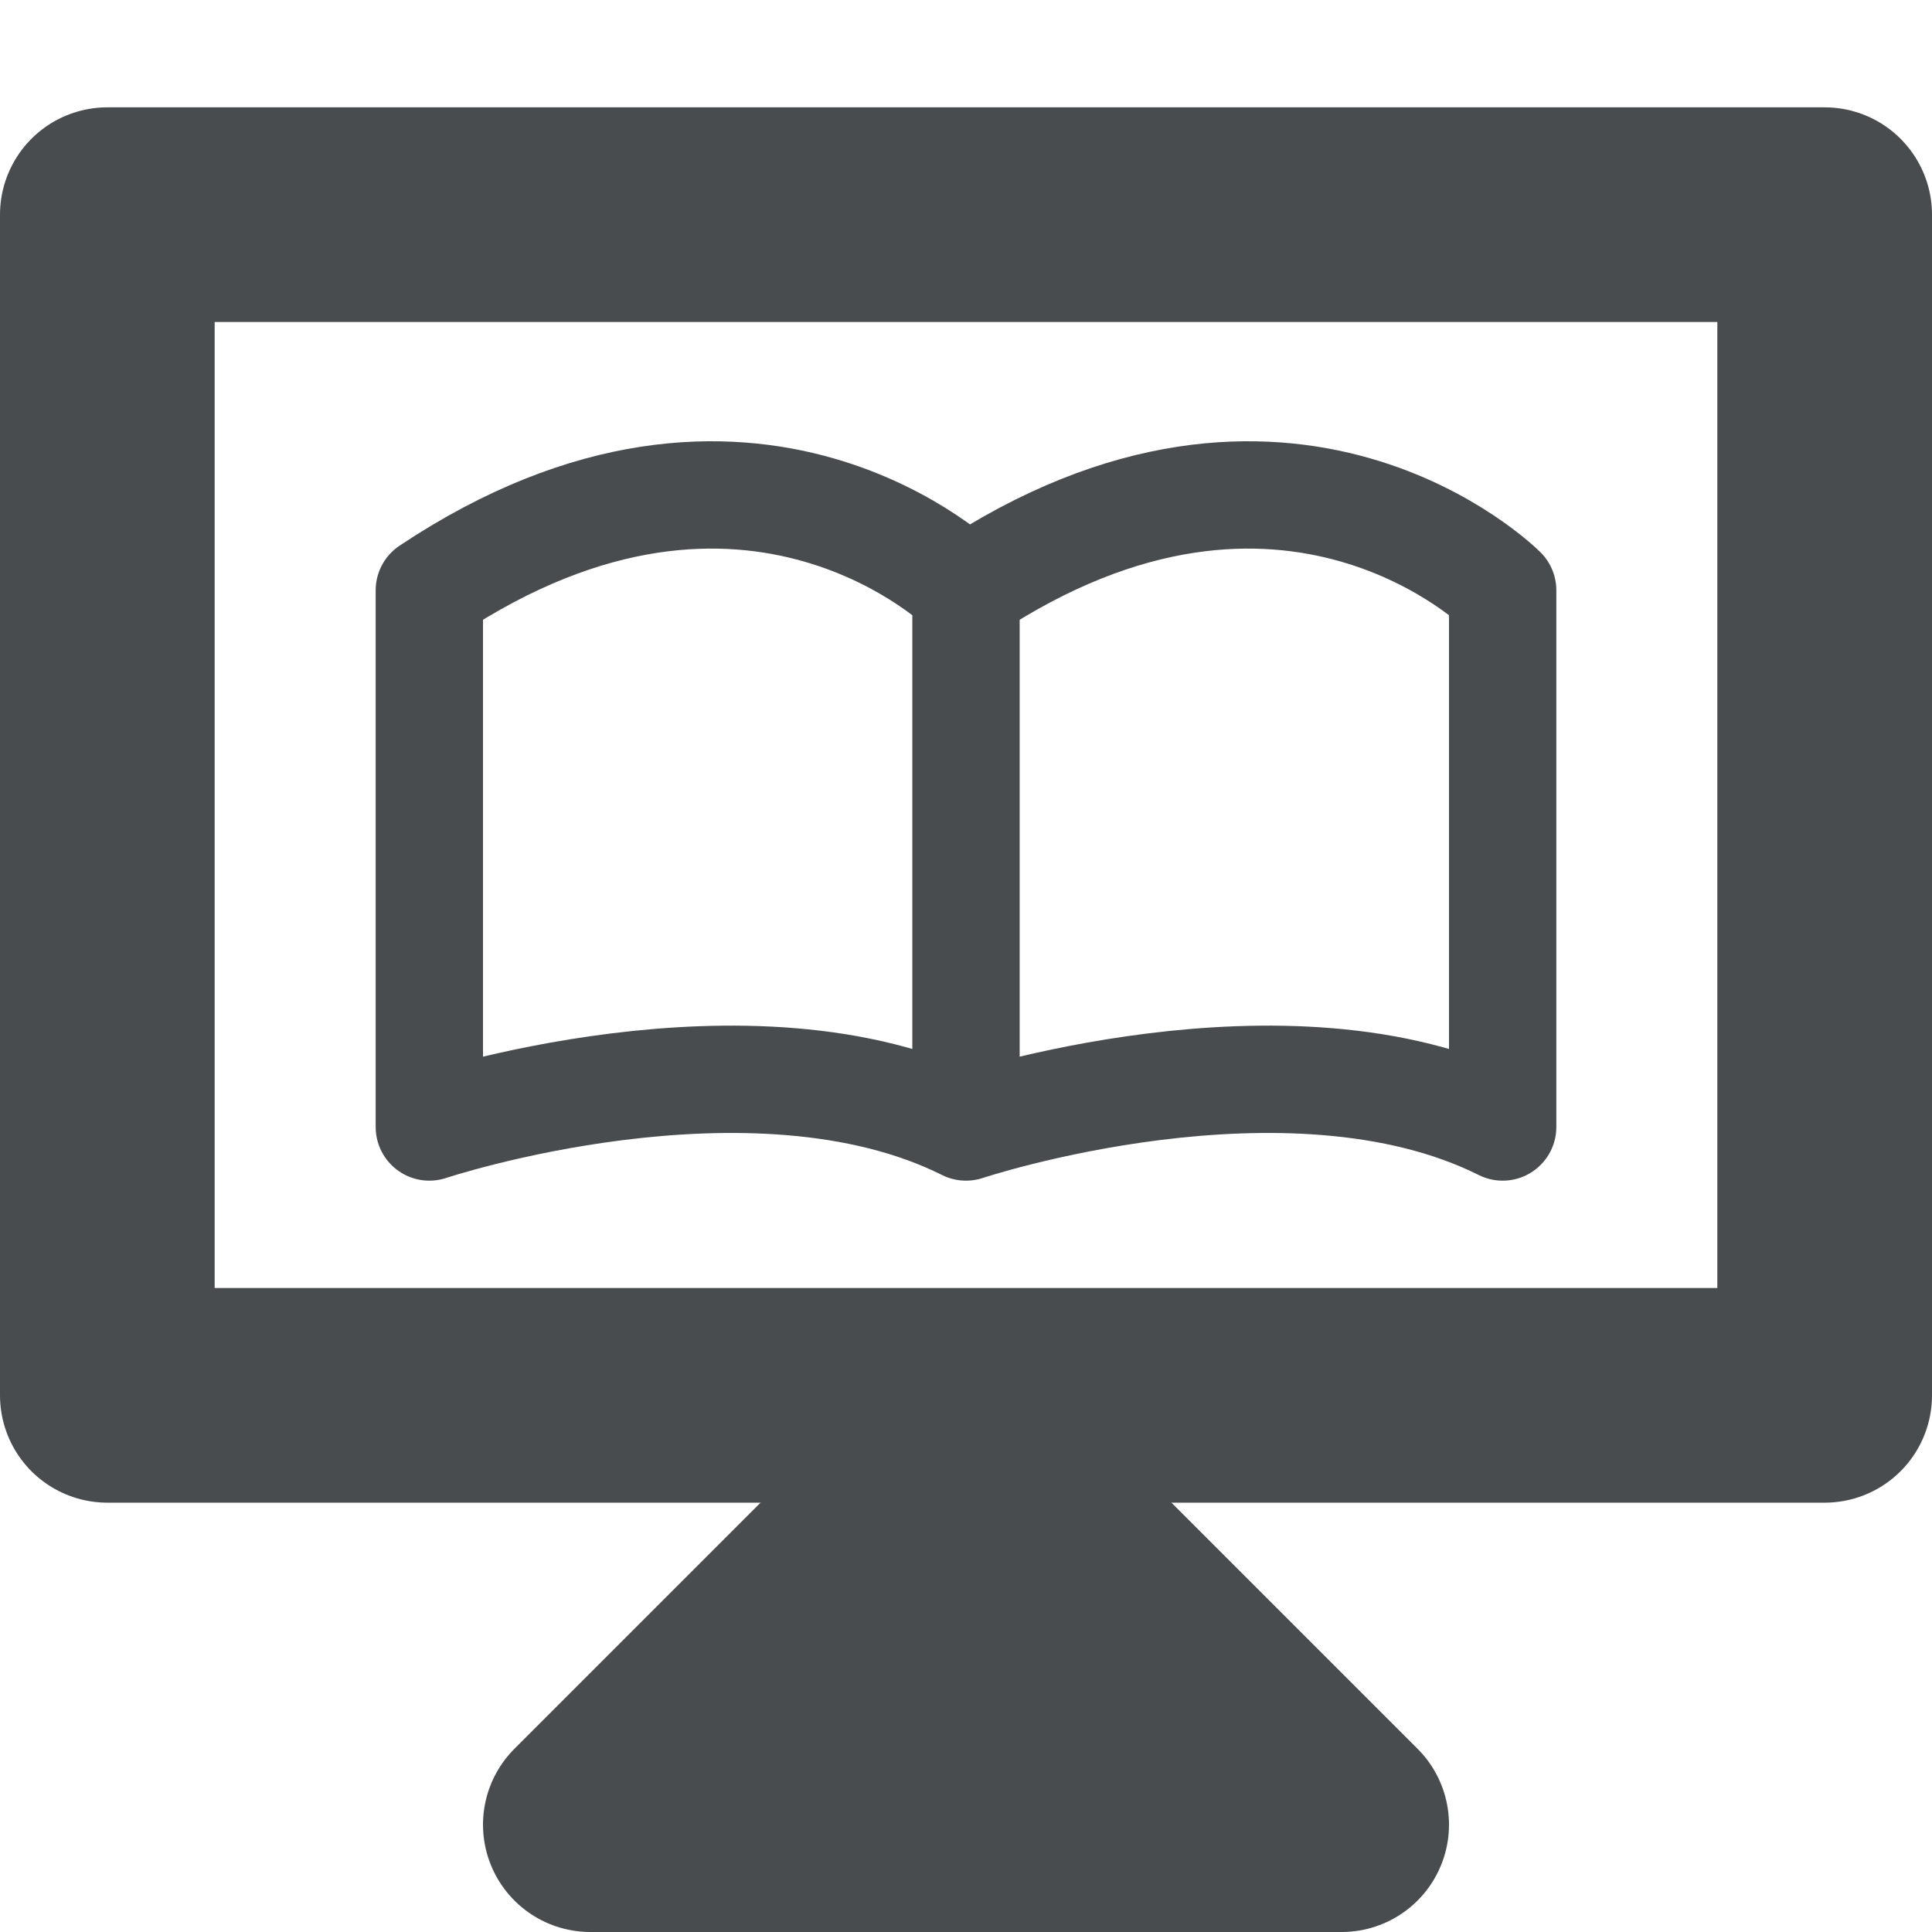
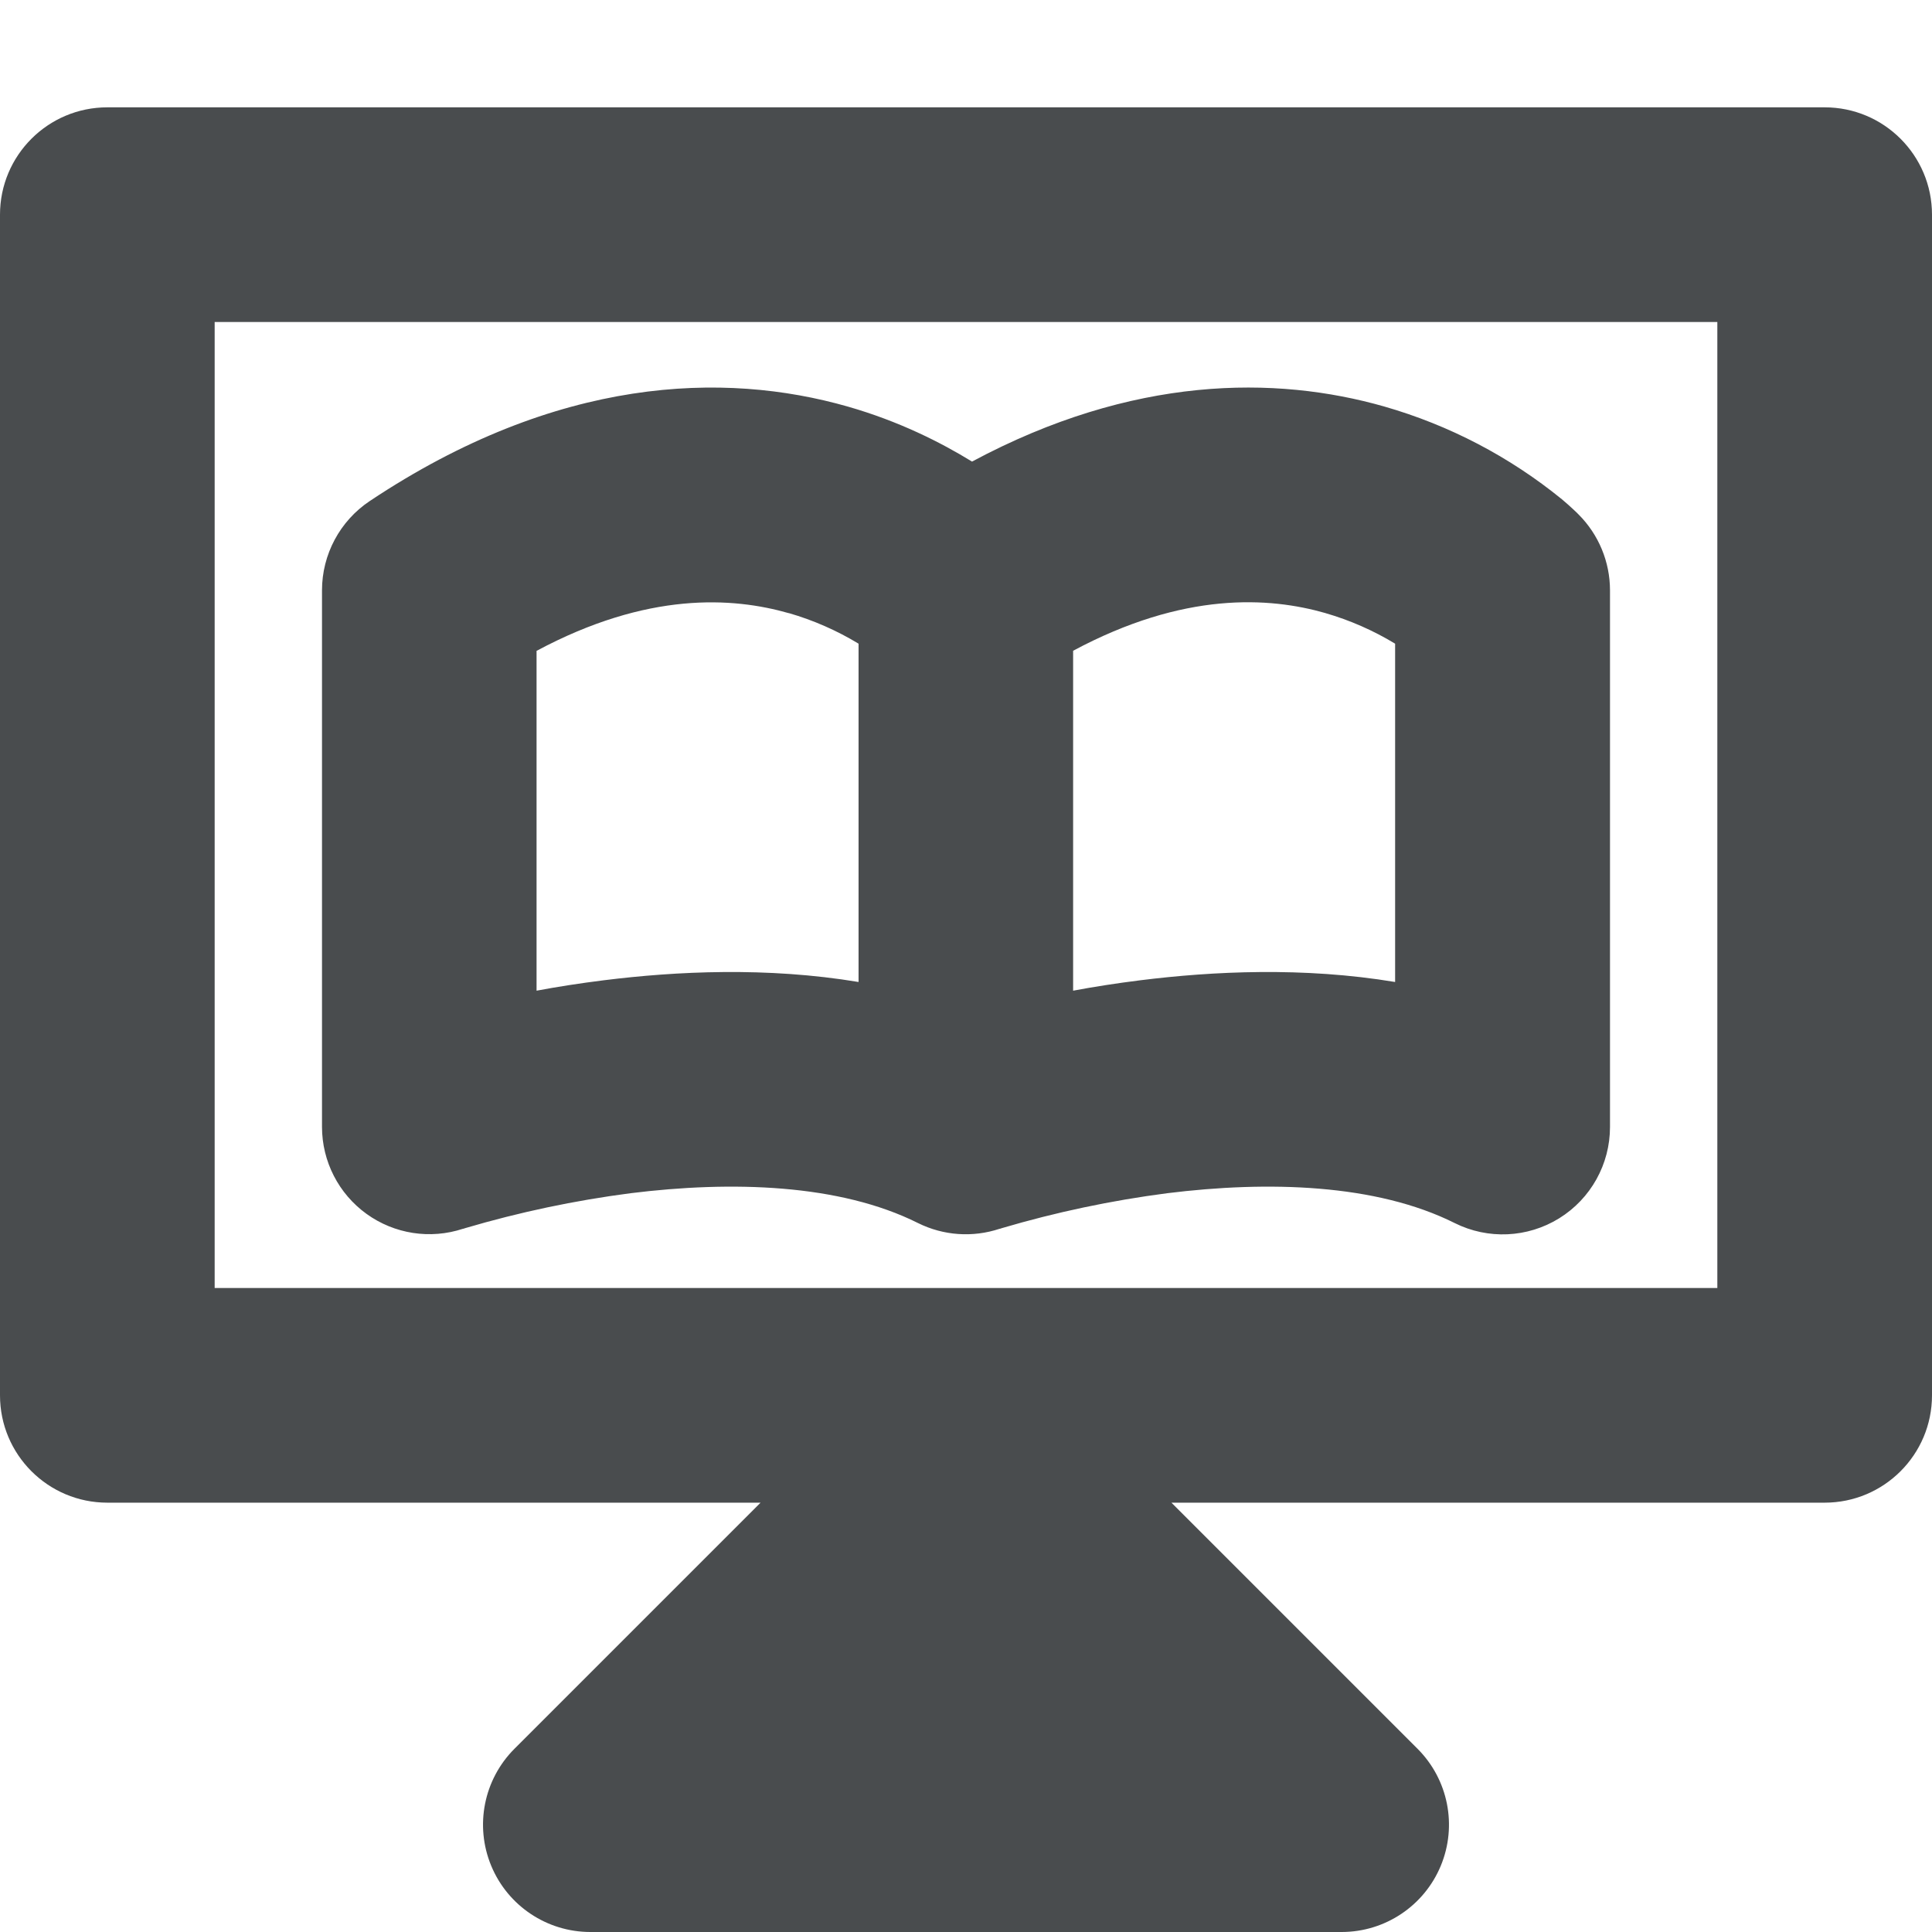
- <svg xmlns="http://www.w3.org/2000/svg" height="18" width="18" viewBox="0 0 18 18">
-   <path fill="none" stroke="#494C4E" stroke-width="2" stroke-linecap="round" stroke-linejoin="round" stroke-miterlimit="10" d="M1 2h16v11H1z" />
-   <path fill="none" stroke="#494C4E" stroke-linecap="round" stroke-linejoin="round" stroke-miterlimit="10" d="M4 5.5v5s3-1 5 0v-5s-2-2-5 0zM9 5.5v5s3-1 5 0v-5s-2-2-5 0z" />
-   <path fill="#494C4E" stroke="#494C4E" stroke-width="2" stroke-linecap="round" stroke-linejoin="round" stroke-miterlimit="10" d="M8.5 14l-3 3h7l-3-3z" />
+ <svg xmlns="http://www.w3.org/2000/svg" width="18" height="18" viewBox="0 0 18 18">
+   <path fill="#494c4e" d="m8.5 14-3 3h7l-3-3z" />
+   <path fill="#494c4e" d="M17 1a1 1 0 0 1 1 1v11a1 1 0 0 1-1 1h-6.086l2.293 2.293A1 1 0 0 1 12.5 18h-7a1 1 0 0 1-.707-1.707L7.086 14H1a1 1 0 0 1-1-1V2a1 1 0 0 1 1-1zM2 12h14V3H2zm7.057-7.7c1.497-.802 2.825-.803 3.842-.512a4.65 4.65 0 0 1 1.652.863q.064.054.103.091l.033.031.011.011.008.008.001.001A1 1 0 0 1 15 5.5v5a1 1 0 0 1-1.447.895c-.731-.366-1.738-.395-2.679-.278a10 10 0 0 0-1.539.325l-.018.006h-.003a1 1 0 0 1-.761-.053c-.731-.366-1.738-.395-2.679-.278a10 10 0 0 0-1.539.325l-.018.006h-.003A1 1 0 0 1 3 10.5v-5a1 1 0 0 1 .445-.832c1.747-1.164 3.3-1.21 4.454-.88.478.137.867.334 1.158.513M7.35 5.713c-.524-.15-1.317-.203-2.351.351V9.23q.292-.055.626-.097c.673-.084 1.52-.126 2.374.016V5.997a2.7 2.7 0 0 0-.65-.285m5 0c-.524-.15-1.317-.203-2.351.351V9.23q.292-.055.626-.097c.673-.084 1.52-.126 2.374.016V5.997a2.7 2.7 0 0 0-.65-.285" />
</svg>
